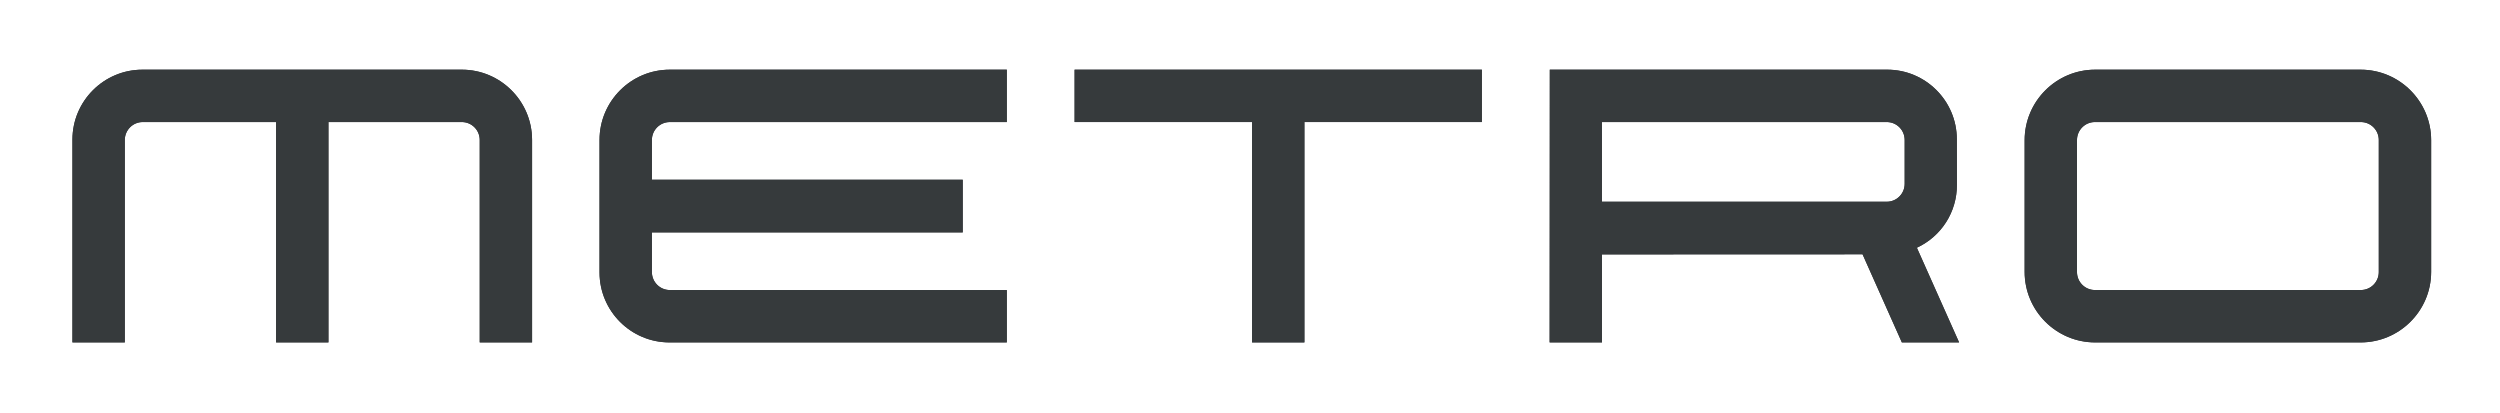
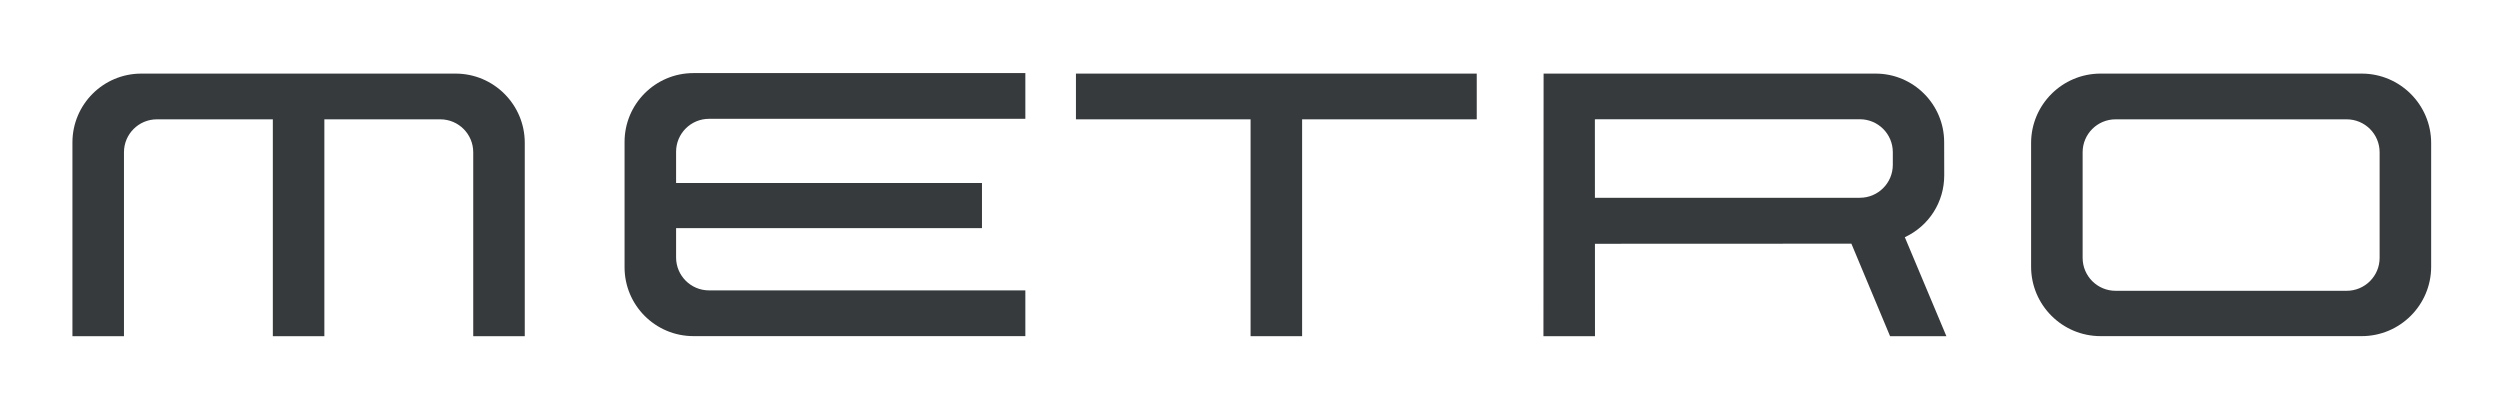
- <svg xmlns="http://www.w3.org/2000/svg" id="Layer_1" version="1.1" viewBox="0 0 3611.4 595.28">
+ <svg xmlns="http://www.w3.org/2000/svg" id="Layer_2" version="1.1" viewBox="0 0 3611.4 595.28">
  <defs>
    <style>
      .st0 {
        fill: #363a3c;
      }
    </style>
  </defs>
-   <polygon class="st0" points="1552.31 100.65 1552.31 176.3 1808.65 176.3 1808.65 494.63 1884.3 494.63 1884.3 176.3 2140.64 176.3 2140.64 100.65 1552.31 100.65" />
-   <path class="st0" d="M967.54,176.3h486.85v-75.65h-486.82c-55.97,0-101.52,45.54-101.52,101.52v191.39c0,55.73,45.34,101.08,101.08,101.08h487.26v-75.65h-486.79c-14.28,0-25.9-11.62-25.9-25.9v-57.4h449.02v-76.06h-449.02v-57.48c0-14.25,11.59-25.83,25.83-25.83" />
-   <path class="st0" d="M3410.06,100.65h-383.48c-56.17,0-101.89,45.71-101.89,101.89v190.21c0,56.18,45.71,101.89,101.89,101.89h383.48c56.17,0,101.89-45.7,101.89-101.89v-190.21c0-56.18-45.71-101.89-101.89-101.89M3000.34,393.09v-190.9c0-14.27,11.61-25.89,25.89-25.89h384.16c14.28,0,25.89,11.62,25.89,25.89v190.9c0,14.27-11.61,25.89-25.89,25.89h-384.16c-14.28,0-25.89-11.61-25.89-25.89" />
-   <path class="st0" d="M2769.03,357.86c35.42-16.48,57.93-51.53,57.86-90.96l-.12-65.78c-.05-55.4-45.17-100.48-100.58-100.48h-487.43l-.22,393.98h75.65l-.06-127.13,376.44-.15,56.78,127.28h82.68l-61.02-136.77ZM2751.4,202.13v63.44c0,14.27-11.6,25.86-25.86,25.86h-411.43l-.06-115.14h411.51c14.25,0,25.83,11.59,25.83,25.83" />
-   <path class="st0" d="M667.1,100.65H205.71c-55.74,0-101.08,45.34-101.08,101.08v292.9h75.65V202.2c0-14.28,11.62-25.9,25.9-25.9h192.62v318.32h75.65V176.3h192.68c14.25,0,25.84,11.59,25.84,25.83v292.49h75.65V202.16c0-55.98-45.54-101.52-101.52-101.52" />
-   <polygon class="st0" points="1552.31 100.65 1552.31 176.3 1808.65 176.3 1808.65 494.63 1884.3 494.63 1884.3 176.3 2140.64 176.3 2140.64 100.65 1552.31 100.65" />
-   <path class="st0" d="M967.54,176.3h486.85v-75.65h-486.82c-55.97,0-101.52,45.54-101.52,101.52v191.39c0,55.73,45.34,101.08,101.08,101.08h487.26v-75.65h-486.79c-14.28,0-25.9-11.62-25.9-25.9v-57.4h449.02v-76.06h-449.02v-57.48c0-14.25,11.59-25.83,25.83-25.83" />
-   <path class="st0" d="M3410.06,100.65h-383.48c-56.17,0-101.89,45.71-101.89,101.89v190.21c0,56.18,45.71,101.89,101.89,101.89h383.48c56.17,0,101.89-45.7,101.89-101.89v-190.21c0-56.18-45.71-101.89-101.89-101.89M3000.34,393.09v-190.9c0-14.27,11.61-25.89,25.89-25.89h384.16c14.28,0,25.89,11.62,25.89,25.89v190.9c0,14.27-11.61,25.89-25.89,25.89h-384.16c-14.28,0-25.89-11.61-25.89-25.89" />
-   <path class="st0" d="M2769.03,357.86c35.42-16.48,57.93-51.53,57.86-90.96l-.12-65.78c-.05-55.4-45.17-100.48-100.58-100.48h-487.43l-.22,393.98h75.65l-.06-127.13,376.44-.15,56.78,127.28h82.68l-61.02-136.77ZM2751.4,202.13v63.44c0,14.27-11.6,25.86-25.86,25.86h-411.43l-.06-115.14h411.51c14.25,0,25.83,11.59,25.83,25.83" />
-   <path class="st0" d="M667.1,100.65H205.71c-55.74,0-101.08,45.34-101.08,101.08v292.9h75.65V202.2c0-14.28,11.62-25.9,25.9-25.9h192.62v318.32h75.65V176.3h192.68c14.25,0,25.84,11.59,25.84,25.83v292.49h75.65V202.16c0-55.98-45.54-101.52-101.52-101.52" />
+   <polygon class="st0" points="1554.27 106.32 1554.27 172.38 1806.53 172.38 1806.53 485.64 1880.98 485.64 1880.98 172.38 2133.24 172.38 2133.24 106.32 1554.27 106.32" />
+   <path class="st0" d="M658.14,106.32H204.1c-54.93,0-99.47,44.53-99.47,99.47v279.85h74.45V219.94c0-26.27,21.29-47.56,47.56-47.56h167.48v313.26h74.44V172.38h167.49c26.27,0,47.56,21.29,47.56,47.56v265.7h74.44V206.22c0-55.09-44.81-99.9-99.9-99.9" />
+   <path class="st0" d="M1024.21,171.65h456.97v-66.06h-479.5c-54.94,0-99.47,44.53-99.47,99.47v94.65h.29s-.29,0-.29,0v86.36c0,54.94,44.54,99.47,99.47,99.47h479.5v-66.06h-456.97c-26.27,0-47.56-21.29-47.56-47.56v-42.41h441.87v-35.72h-.87s.87,0,.87,0v-29.41h-441.87v-45.17c0-26.26,21.29-47.56,47.56-47.56Z" />
+   <path class="st0" d="M2751.62,342.66c34.86-16.21,57.01-50.71,56.94-89.51l-.11-47.95c-.05-54.52-44.45-98.88-98.97-98.88h-479.67l-.22,379.32h74.45l-.05-133.49,370.45-.15,55.88,133.64h81.36l-60.06-142.98ZM2734.28,238.13c0,26.27-21.3,47.56-47.56,47.56h-382.77l-.06-113.31h1.51l-.73-.11h382.05c26.26,0,47.56,21.29,47.56,47.56" />
+   <path class="st0" d="M3411.69,106.32h-377.38c-55.28,0-100.27,44.98-100.27,100.27v178.69c0,55.29,44.99,100.27,100.27,100.27h377.38c55.28,0,100.26-44.98,100.26-100.27v-178.69c0-55.28-44.98-100.27-100.26-100.27ZM3437.5,220.52v151.99c0,26.27-21.29,47.56-47.56,47.56h-333.89c-26.26,0-47.56-21.29-47.56-47.56v-152.57c0-26.27,21.29-47.56,47.56-47.56h333.89c26.27,0,47.56,21.29,47.56,47.56v.58Z" />
</svg>
